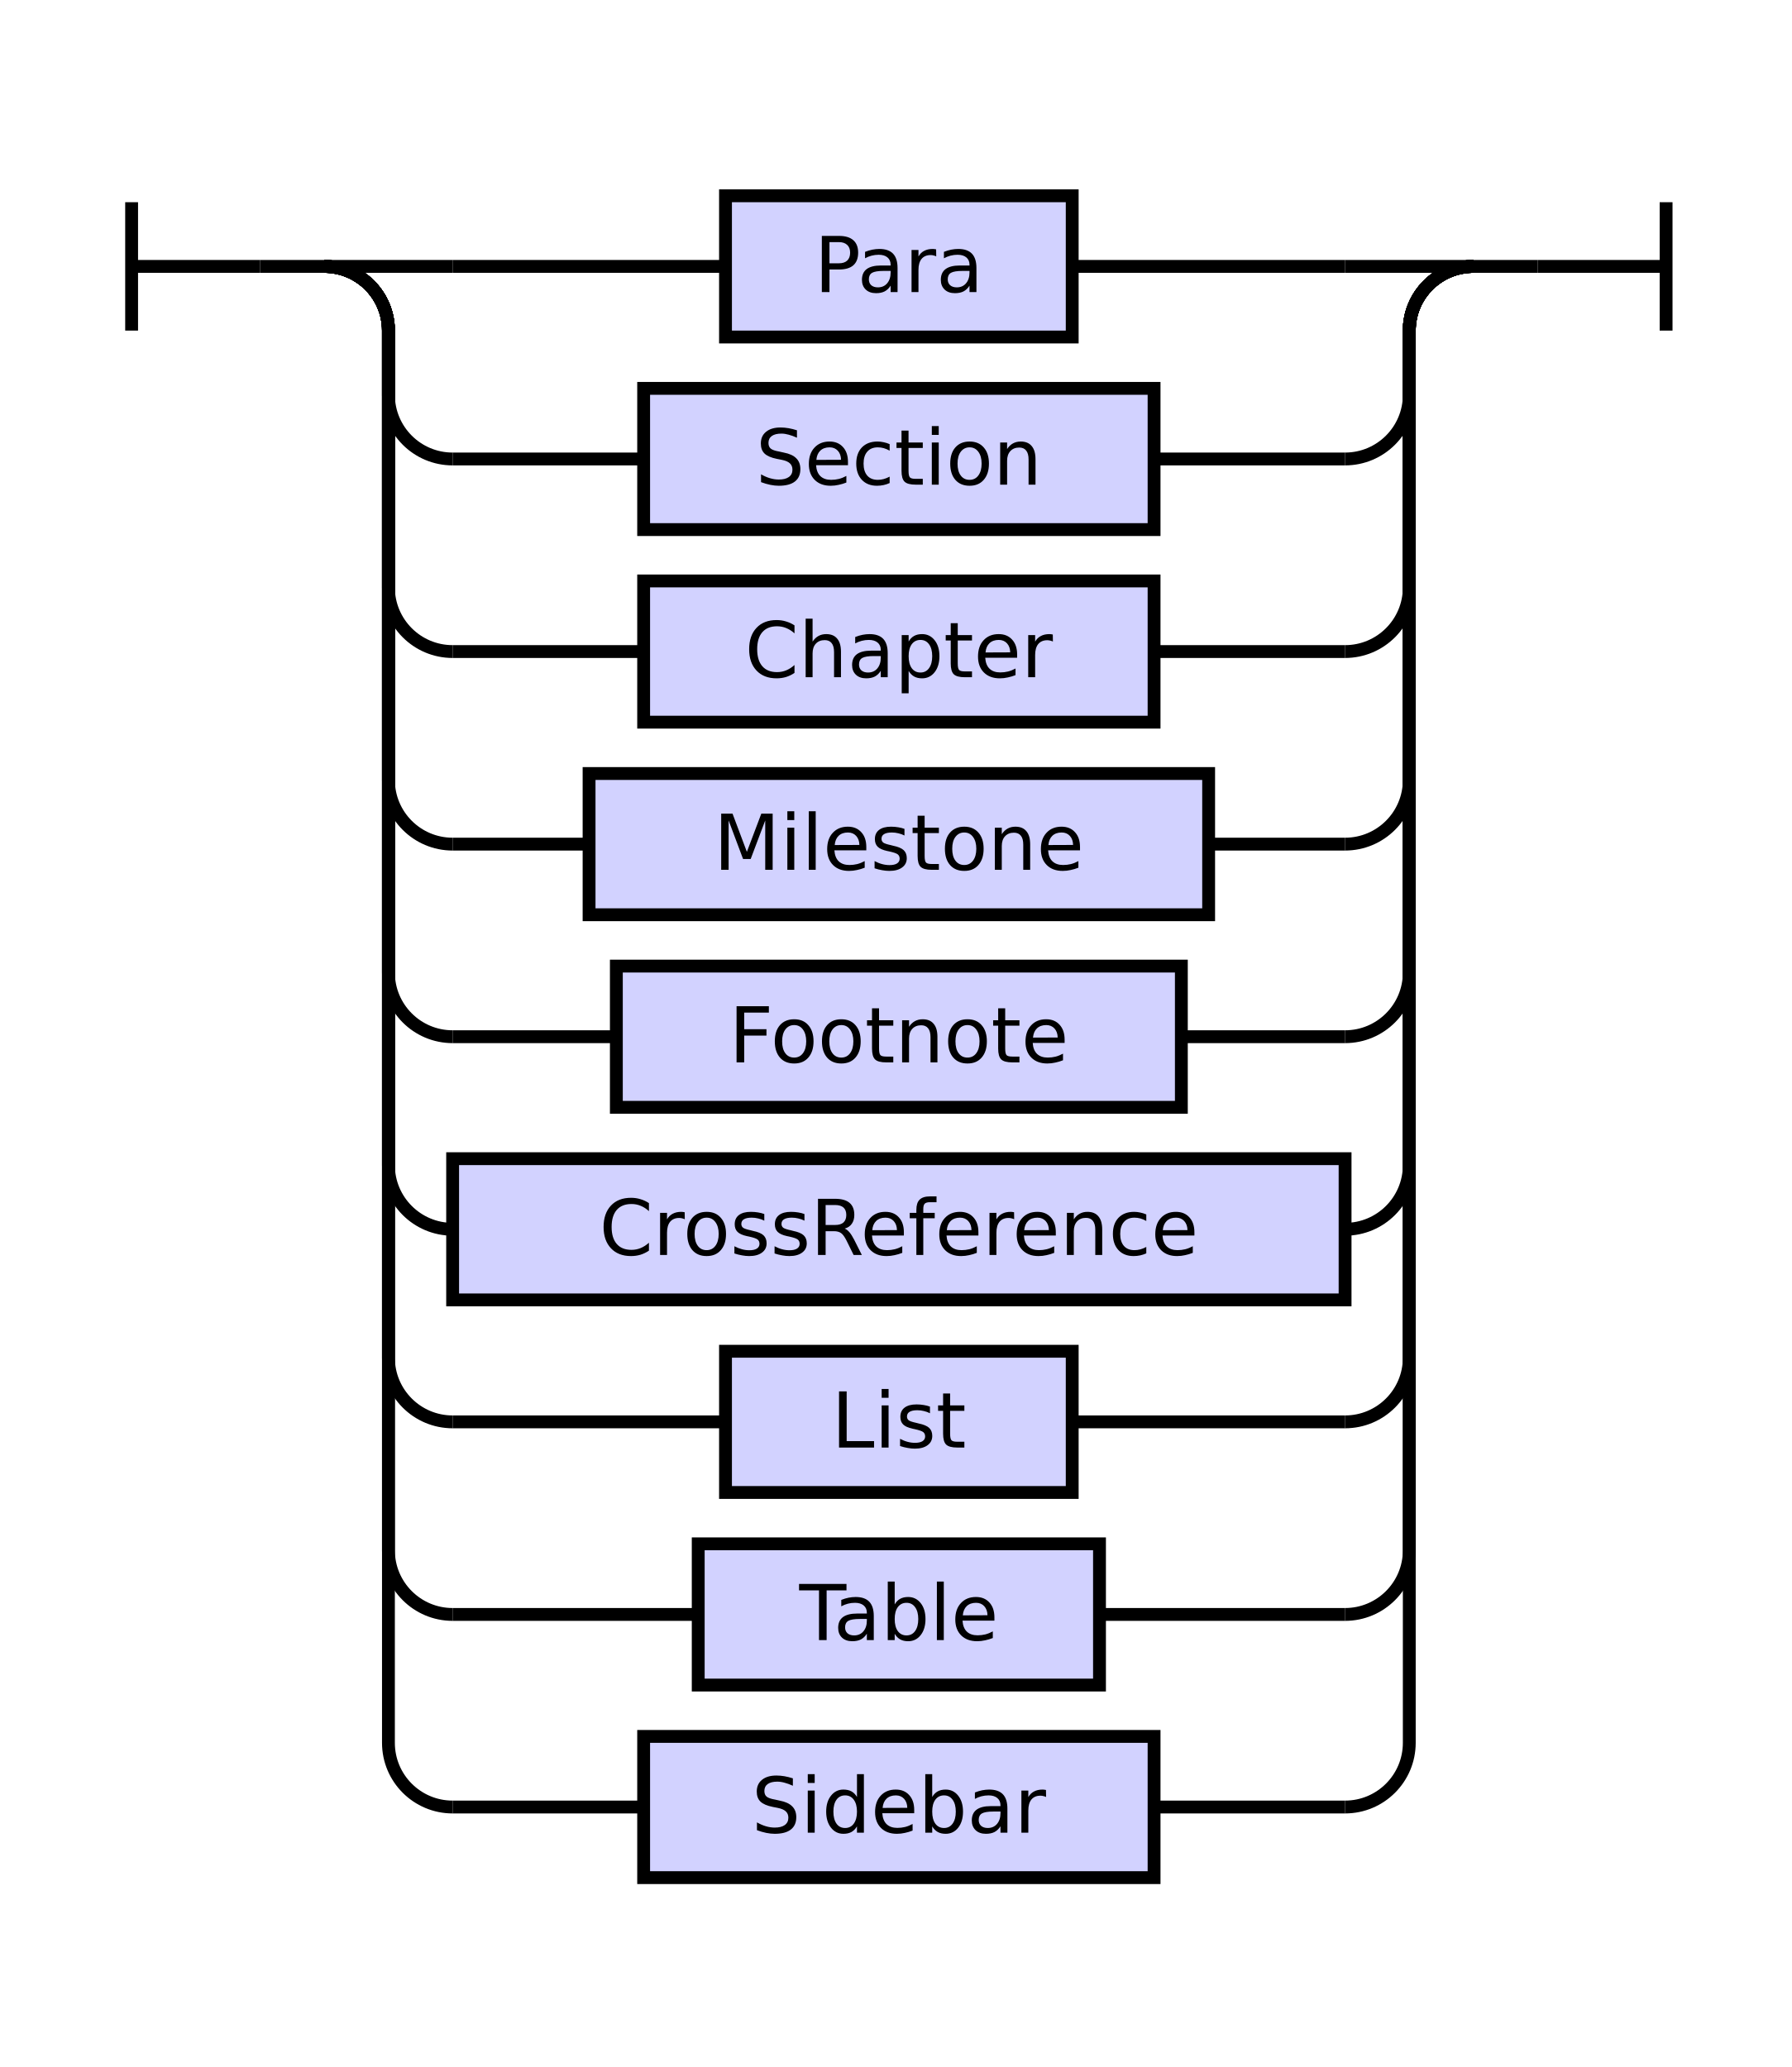
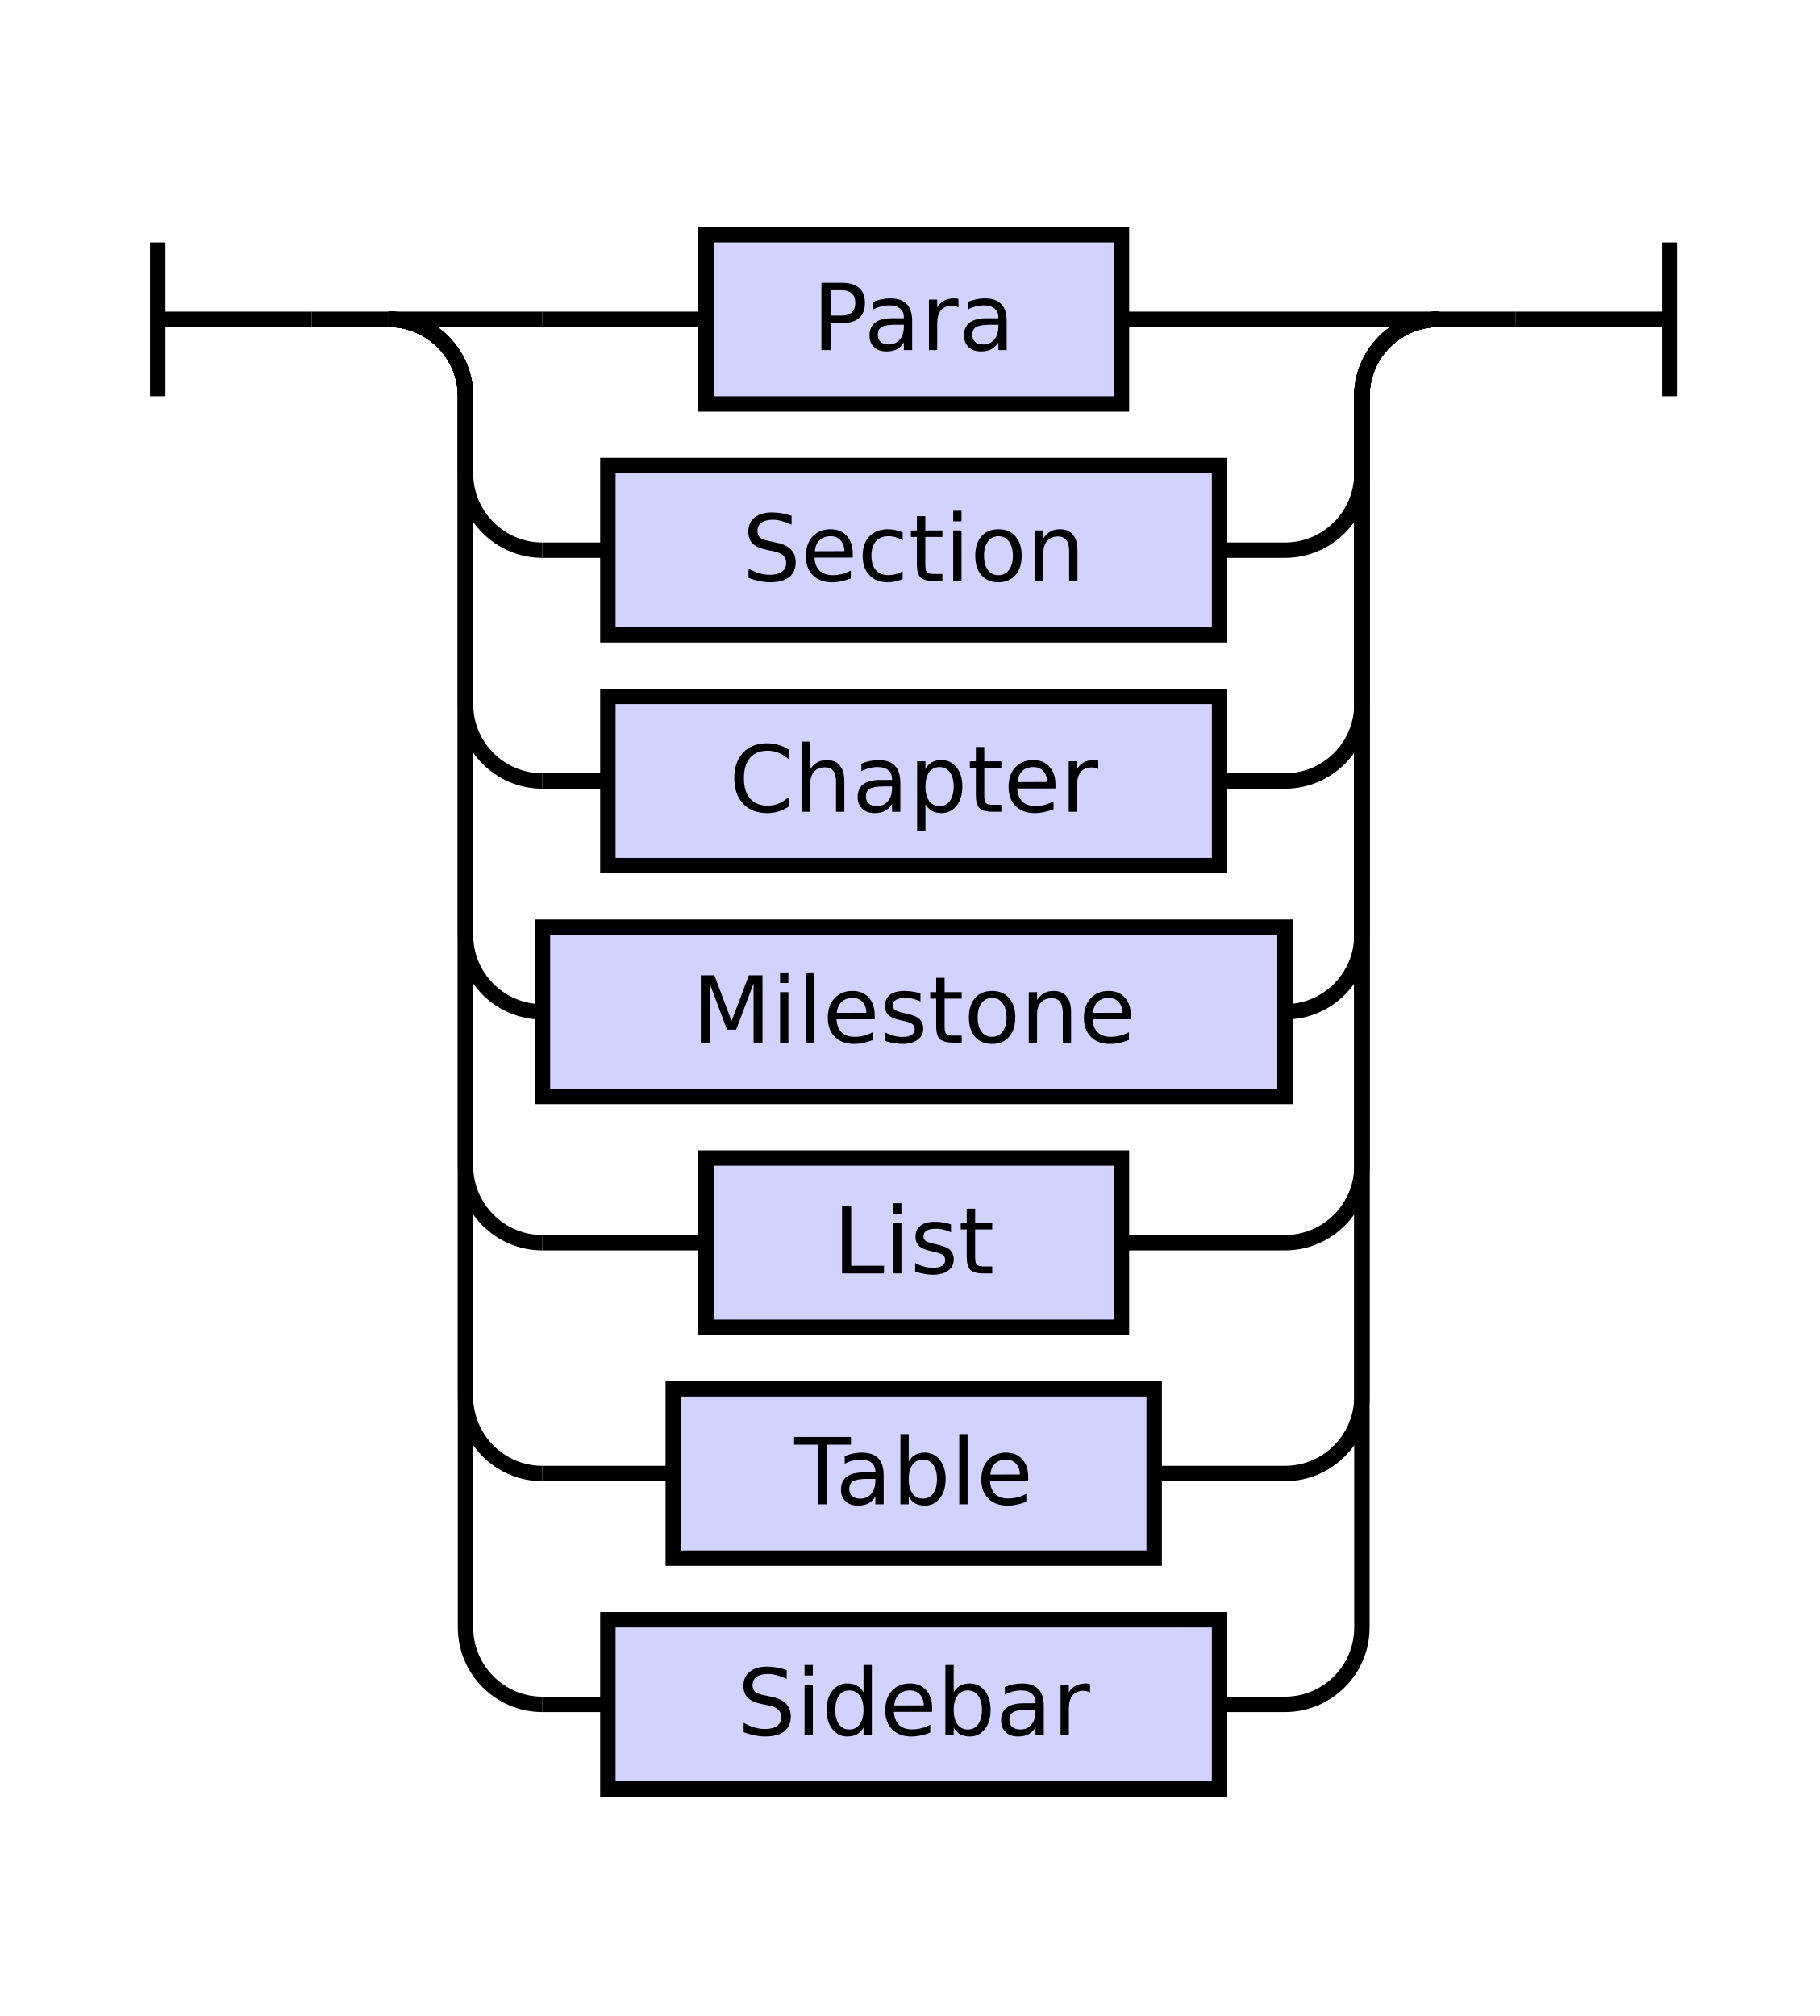
- <svg xmlns="http://www.w3.org/2000/svg" class="railroad-diagram" height="322" viewBox="0 0 279.0 322" width="279.0">
+ <svg xmlns="http://www.w3.org/2000/svg" class="railroad-diagram" height="262" viewBox="0 0 236.5 262" width="236.5">
  <g transform="translate(.5 .5)">
    <style>/*  */

    svg.railroad-diagram {
        background-color: hsl(30,20%,95%);
    }
    svg.railroad-diagram path {
        stroke-width: 2;
        stroke: black;
        fill: none;
    }
    svg.railroad-diagram text {
        font-size: 12px;
        text-anchor: middle;
        font-family: DejaVu Sans;
    }
    svg.railroad-diagram text.label {
        text-anchor:start;
    }
    svg.railroad-diagram text.comment {
        font-family: DejaVu Sans;
        font-size: 14px;
    }
    svg.railroad-diagram rect{
        stroke-width: 2;
        stroke: black;
        fill: rgb(210, 210, 255);
    }
    svg.railroad-diagram rect.group-box {
        stroke: gray;
        stroke-dasharray: 10 5;
        fill: none;
    }
    .terminal {
        font-family: DejaVu Sans;
    }
    svg.railroad-diagram g.altterminal rect {
        fill: rgb(251, 252, 207)
    }

/*  */
</style>
    <g>
      <path d="M 20 31 v 20 m 0 -10 h 20" />
    </g>
    <path d="M 40 41 h 10" />
    <g>
      <path d="M 50 41 h 0.0" />
-       <path d="M 229.0 41 h 0.0" />
+       <path d="M 186.5 41 h 0.0" />
      <g>
        <path d="M 50.0 41 h 0.0" />
-         <path d="M 229.0 41 h 0.0" />
+         <path d="M 186.5 41 h 0.0" />
        <path d="M 50.0 41 h 20" />
        <g class="non-terminal ">
-           <path d="M 70.0 41 h 42.5" />
-           <path d="M 166.5 41 h 42.5" />
-           <rect height="22" width="54.0" x="112.5" y="30" />
-           <text x="139.5" y="45">Para</text>
+           <path d="M 70.0 41 h 21.25" />
+           <path d="M 145.25 41 h 21.25" />
+           <rect height="22" width="54.0" x="91.25" y="30" />
+           <text x="118.25" y="45">Para</text>
        </g>
-         <path d="M 209.0 41 h 20" />
+         <path d="M 166.5 41 h 20" />
        <path d="M 50.0 41 a 10 10 0 0 1 10 10 v 10 a 10 10 0 0 0 10 10" />
        <g class="non-terminal ">
-           <path d="M 70.0 71 h 29.75" />
-           <path d="M 179.25 71 h 29.75" />
-           <rect height="22" width="79.5" x="99.75" y="60" />
-           <text x="139.5" y="75">Section</text>
+           <path d="M 70.0 71 h 8.5" />
+           <path d="M 158.0 71 h 8.5" />
+           <rect height="22" width="79.5" x="78.5" y="60" />
+           <text x="118.25" y="75">Section</text>
        </g>
-         <path d="M 209.0 71 a 10 10 0 0 0 10 -10 v -10 a 10 10 0 0 1 10 -10" />
+         <path d="M 166.5 71 a 10 10 0 0 0 10 -10 v -10 a 10 10 0 0 1 10 -10" />
        <path d="M 50.0 41 a 10 10 0 0 1 10 10 v 40 a 10 10 0 0 0 10 10" />
        <g class="non-terminal ">
-           <path d="M 70.0 101 h 29.75" />
-           <path d="M 179.25 101 h 29.75" />
-           <rect height="22" width="79.5" x="99.75" y="90" />
-           <text x="139.5" y="105">Chapter</text>
+           <path d="M 70.0 101 h 8.5" />
+           <path d="M 158.0 101 h 8.5" />
+           <rect height="22" width="79.5" x="78.5" y="90" />
+           <text x="118.25" y="105">Chapter</text>
        </g>
-         <path d="M 209.0 101 a 10 10 0 0 0 10 -10 v -40 a 10 10 0 0 1 10 -10" />
+         <path d="M 166.5 101 a 10 10 0 0 0 10 -10 v -40 a 10 10 0 0 1 10 -10" />
        <path d="M 50.0 41 a 10 10 0 0 1 10 10 v 70 a 10 10 0 0 0 10 10" />
        <g class="non-terminal ">
-           <path d="M 70.0 131 h 21.25" />
-           <path d="M 187.75 131 h 21.25" />
-           <rect height="22" width="96.5" x="91.25" y="120" />
-           <text x="139.5" y="135">Milestone</text>
+           <path d="M 70.0 131 h 0.0" />
+           <path d="M 166.5 131 h 0.0" />
+           <rect height="22" width="96.5" x="70.0" y="120" />
+           <text x="118.25" y="135">Milestone</text>
        </g>
-         <path d="M 209.0 131 a 10 10 0 0 0 10 -10 v -70 a 10 10 0 0 1 10 -10" />
+         <path d="M 166.5 131 a 10 10 0 0 0 10 -10 v -70 a 10 10 0 0 1 10 -10" />
        <path d="M 50.0 41 a 10 10 0 0 1 10 10 v 100 a 10 10 0 0 0 10 10" />
        <g class="non-terminal ">
-           <path d="M 70.0 161 h 25.5" />
-           <path d="M 183.5 161 h 25.5" />
-           <rect height="22" width="88.0" x="95.5" y="150" />
-           <text x="139.5" y="165">Footnote</text>
+           <path d="M 70.0 161 h 21.25" />
+           <path d="M 145.25 161 h 21.25" />
+           <rect height="22" width="54.0" x="91.25" y="150" />
+           <text x="118.25" y="165">List</text>
        </g>
-         <path d="M 209.0 161 a 10 10 0 0 0 10 -10 v -100 a 10 10 0 0 1 10 -10" />
+         <path d="M 166.5 161 a 10 10 0 0 0 10 -10 v -100 a 10 10 0 0 1 10 -10" />
        <path d="M 50.0 41 a 10 10 0 0 1 10 10 v 130 a 10 10 0 0 0 10 10" />
        <g class="non-terminal ">
-           <path d="M 70.0 191 h 0.0" />
-           <path d="M 209.0 191 h 0.0" />
-           <rect height="22" width="139.0" x="70.0" y="180" />
-           <text x="139.5" y="195">CrossReference</text>
+           <path d="M 70.0 191 h 17.0" />
+           <path d="M 149.5 191 h 17.0" />
+           <rect height="22" width="62.5" x="87.0" y="180" />
+           <text x="118.25" y="195">Table</text>
        </g>
-         <path d="M 209.0 191 a 10 10 0 0 0 10 -10 v -130 a 10 10 0 0 1 10 -10" />
+         <path d="M 166.5 191 a 10 10 0 0 0 10 -10 v -130 a 10 10 0 0 1 10 -10" />
        <path d="M 50.0 41 a 10 10 0 0 1 10 10 v 160 a 10 10 0 0 0 10 10" />
        <g class="non-terminal ">
-           <path d="M 70.0 221 h 42.5" />
-           <path d="M 166.5 221 h 42.5" />
-           <rect height="22" width="54.0" x="112.5" y="210" />
-           <text x="139.5" y="225">List</text>
+           <path d="M 70.0 221 h 8.5" />
+           <path d="M 158.0 221 h 8.5" />
+           <rect height="22" width="79.5" x="78.5" y="210" />
+           <text x="118.25" y="225">Sidebar</text>
        </g>
-         <path d="M 209.0 221 a 10 10 0 0 0 10 -10 v -160 a 10 10 0 0 1 10 -10" />
-         <path d="M 50.0 41 a 10 10 0 0 1 10 10 v 190 a 10 10 0 0 0 10 10" />
-         <g class="non-terminal ">
-           <path d="M 70.0 251 h 38.25" />
-           <path d="M 170.75 251 h 38.25" />
-           <rect height="22" width="62.5" x="108.25" y="240" />
-           <text x="139.5" y="255">Table</text>
-         </g>
-         <path d="M 209.0 251 a 10 10 0 0 0 10 -10 v -190 a 10 10 0 0 1 10 -10" />
-         <path d="M 50.0 41 a 10 10 0 0 1 10 10 v 220 a 10 10 0 0 0 10 10" />
-         <g class="non-terminal ">
-           <path d="M 70.0 281 h 29.75" />
-           <path d="M 179.25 281 h 29.75" />
-           <rect height="22" width="79.5" x="99.75" y="270" />
-           <text x="139.5" y="285">Sidebar</text>
-         </g>
-         <path d="M 209.0 281 a 10 10 0 0 0 10 -10 v -220 a 10 10 0 0 1 10 -10" />
+         <path d="M 166.5 221 a 10 10 0 0 0 10 -10 v -160 a 10 10 0 0 1 10 -10" />
      </g>
    </g>
-     <path d="M 229.0 41 h 10" />
-     <path d="M 239.0 41 h 20 m 0 -10 v 20" />
+     <path d="M 186.5 41 h 10" />
+     <path d="M 196.5 41 h 20 m 0 -10 v 20" />
  </g>
</svg>
